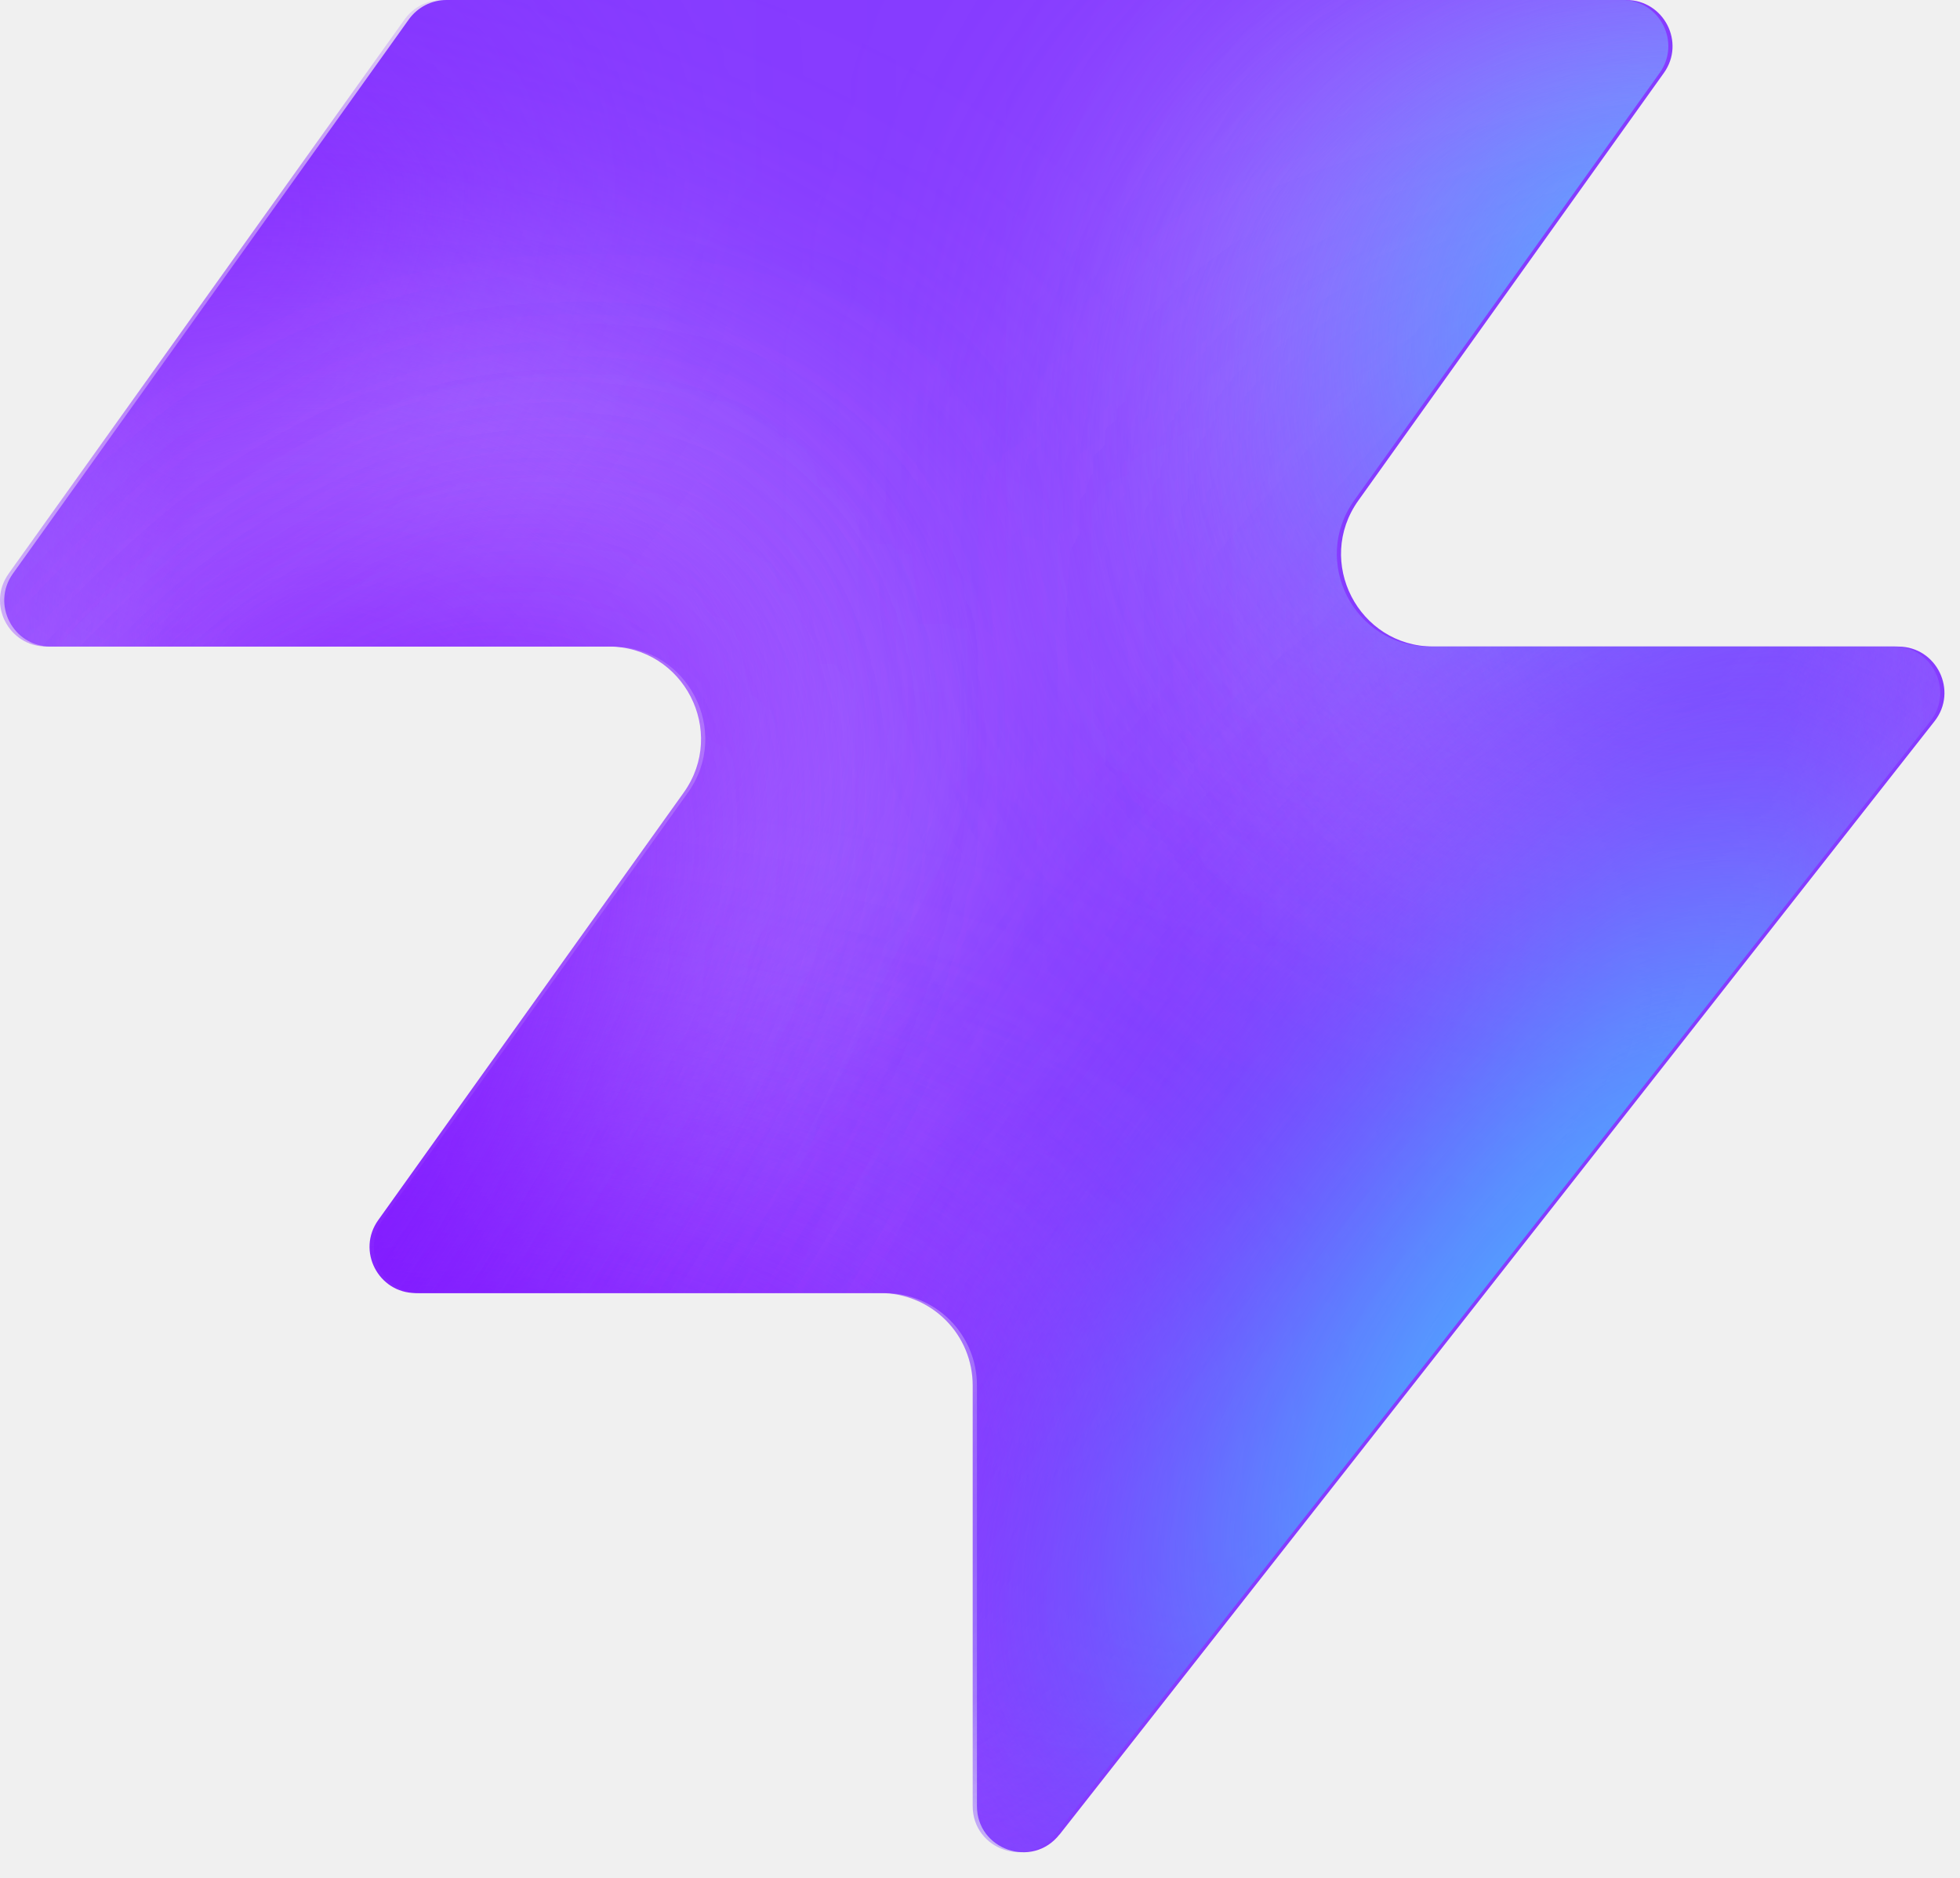
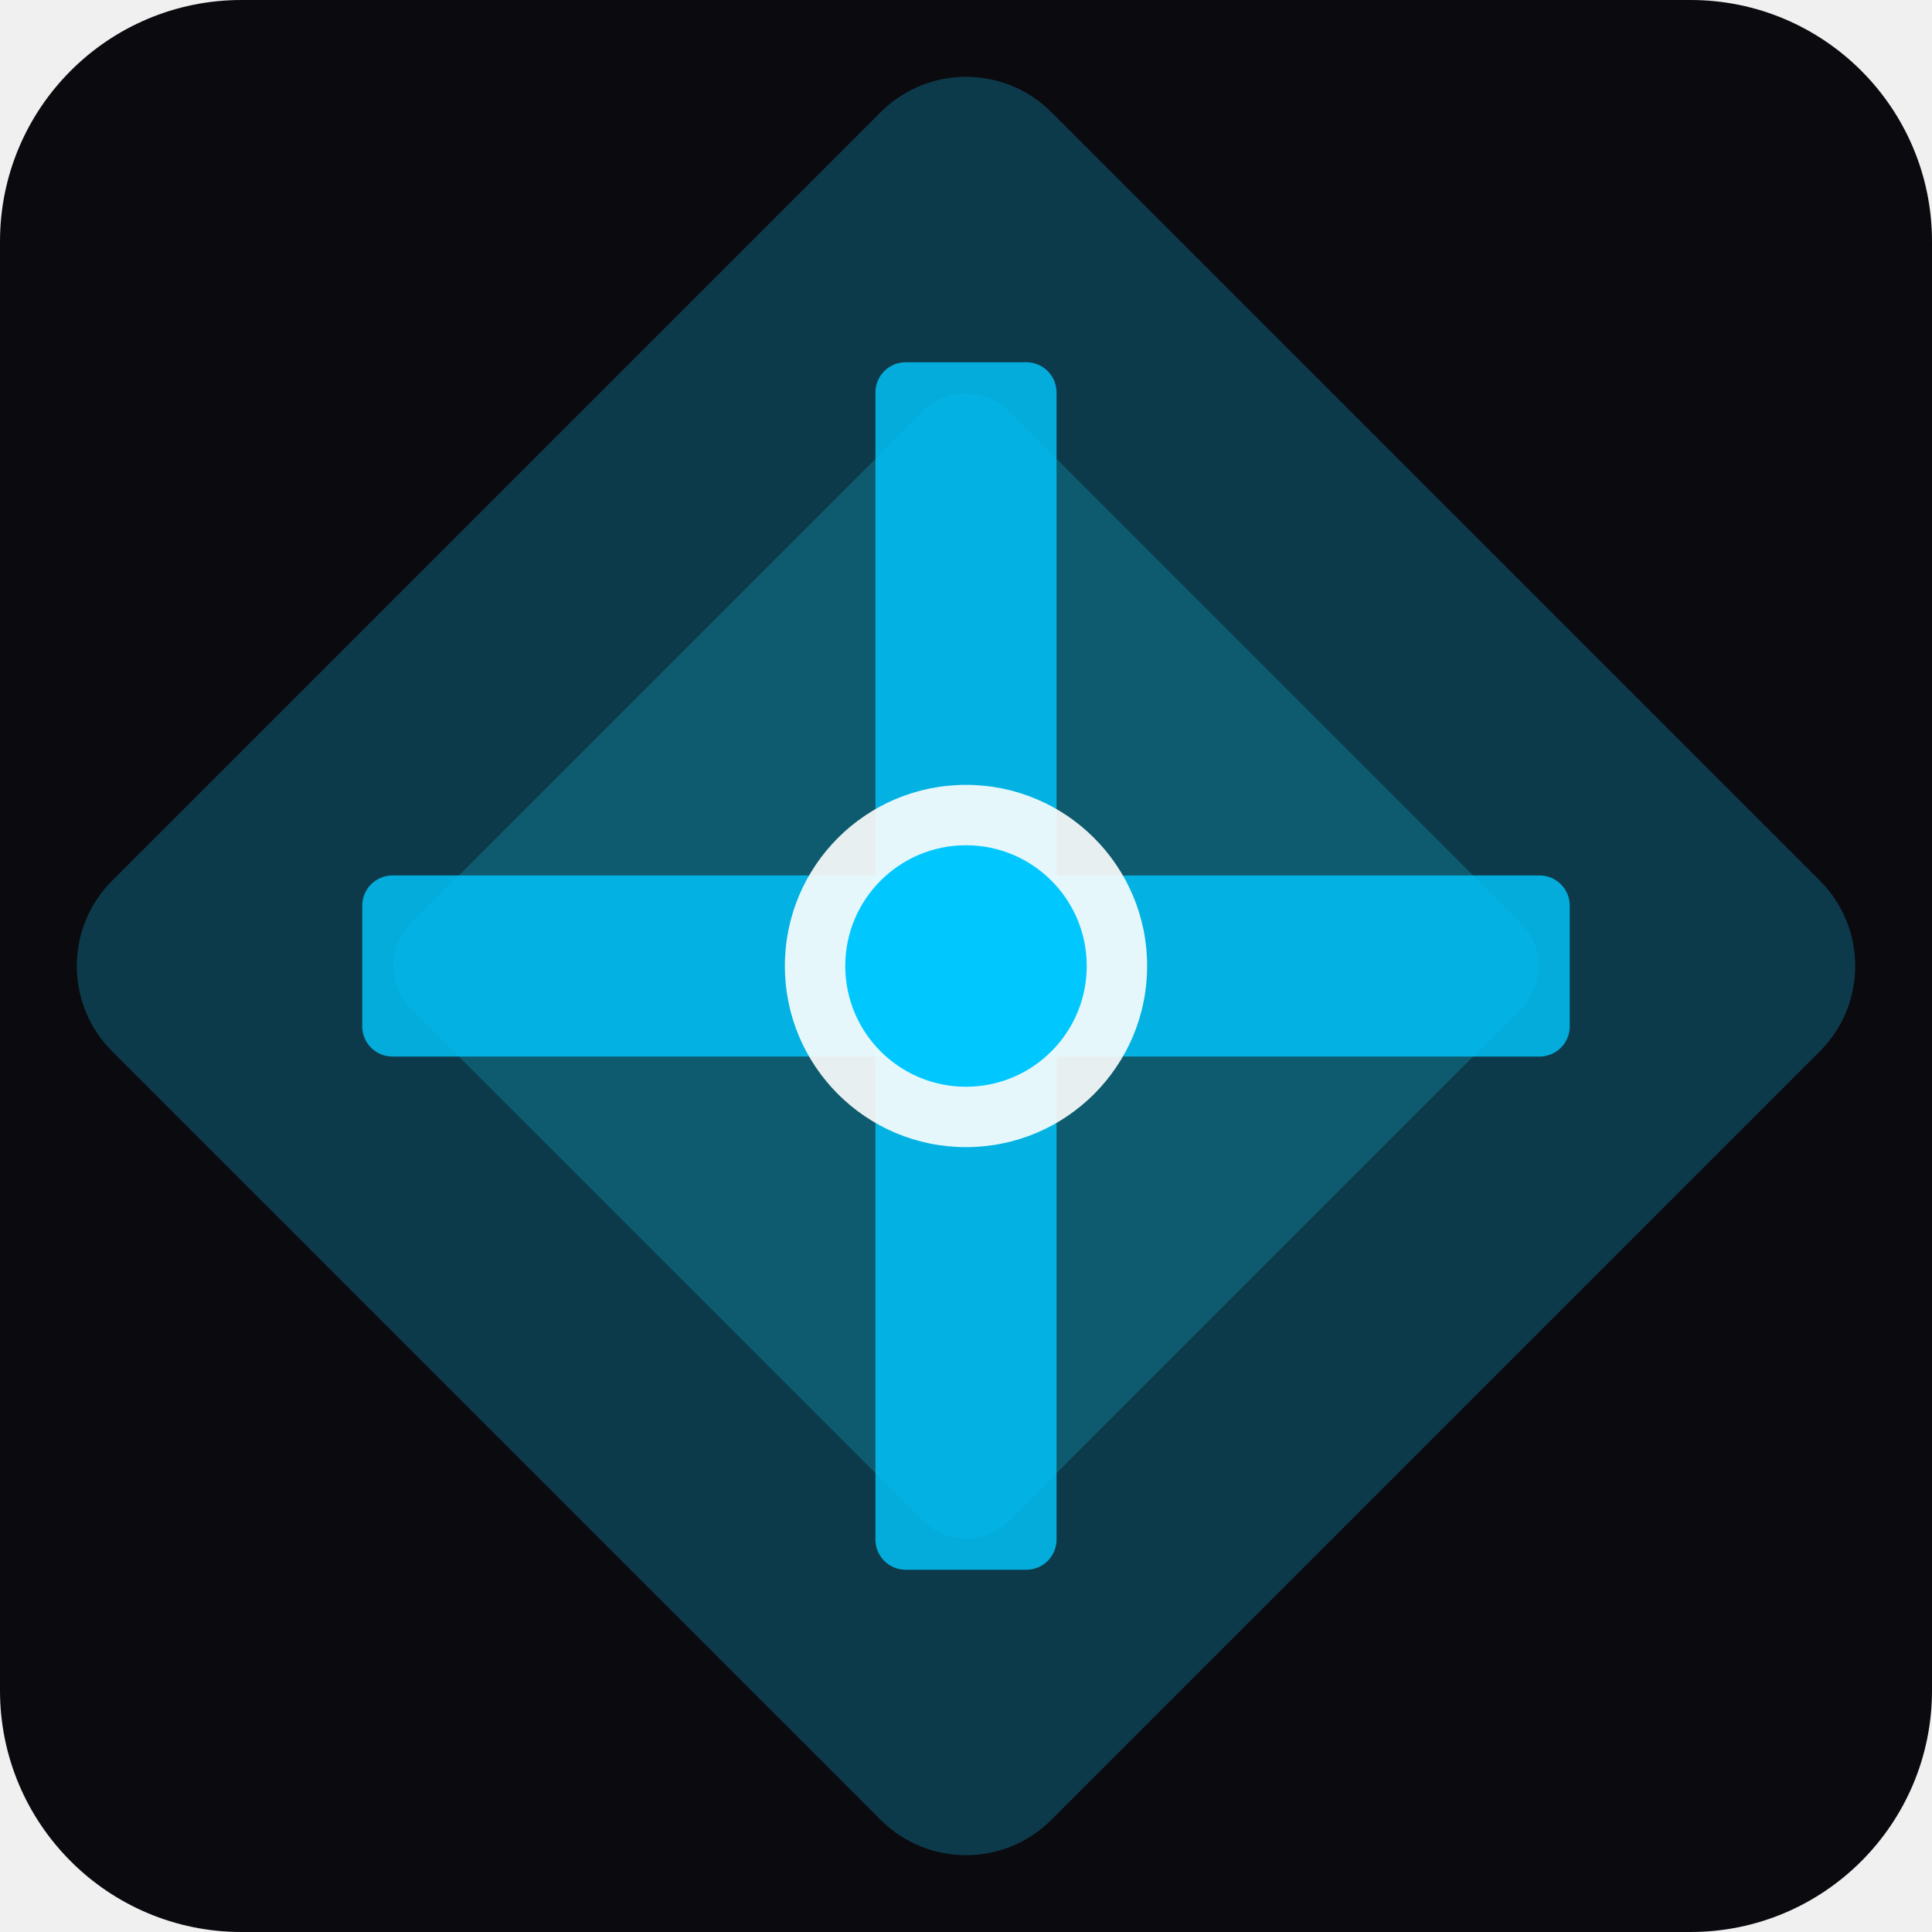
- <svg xmlns="http://www.w3.org/2000/svg" width="48" height="46" fill="none" viewBox="0 0 48 46">
-   <path fill="#863bff" d="M25.946 44.938c-.664.845-2.021.375-2.021-.698V33.937a2.26 2.26 0 0 0-2.262-2.262H10.287c-.92 0-1.456-1.04-.92-1.788l7.48-10.471c1.07-1.497 0-3.578-1.842-3.578H1.237c-.92 0-1.456-1.04-.92-1.788L10.013.474c.214-.297.556-.474.92-.474h28.894c.92 0 1.456 1.04.92 1.788l-7.48 10.471c-1.07 1.498 0 3.579 1.842 3.579h11.377c.943 0 1.473 1.088.89 1.83L25.947 44.94z" style="fill:#863bff;fill:color(display-p3 .525 .23 1);fill-opacity:1" />
-   <mask id="a" width="48" height="46" x="0" y="0" maskUnits="userSpaceOnUse" style="mask-type:alpha">
-     <path fill="#000" d="M25.842 44.938c-.664.844-2.021.375-2.021-.698V33.937a2.26 2.26 0 0 0-2.262-2.262H10.183c-.92 0-1.456-1.04-.92-1.788l7.48-10.471c1.07-1.498 0-3.579-1.842-3.579H1.133c-.92 0-1.456-1.04-.92-1.787L9.91.473c.214-.297.556-.474.92-.474h28.894c.92 0 1.456 1.04.92 1.788l-7.48 10.471c-1.07 1.498 0 3.578 1.842 3.578h11.377c.943 0 1.473 1.088.89 1.832L25.843 44.94z" style="fill:#000;fill-opacity:1" />
-   </mask>
-   <g mask="url(#a)">
-     <g filter="url(#b)">
-       <ellipse cx="5.508" cy="14.704" fill="#ede6ff" rx="5.508" ry="14.704" style="fill:#ede6ff;fill:color(display-p3 .927 .903 1);fill-opacity:1" transform="matrix(.00324 1 1 -.00324 -4.47 31.516)" />
-     </g>
-     <g filter="url(#c)">
-       <ellipse cx="10.399" cy="29.851" fill="#ede6ff" rx="10.399" ry="29.851" style="fill:#ede6ff;fill:color(display-p3 .927 .903 1);fill-opacity:1" transform="matrix(.00324 1 1 -.00324 -39.328 7.883)" />
-     </g>
-     <g filter="url(#d)">
-       <ellipse cx="5.508" cy="30.487" fill="#7e14ff" rx="5.508" ry="30.487" style="fill:#7e14ff;fill:color(display-p3 .492 .077 1);fill-opacity:1" transform="rotate(89.814 -25.913 -14.639)scale(1 -1)" />
-     </g>
-     <g filter="url(#e)">
-       <ellipse cx="5.508" cy="30.599" fill="#7e14ff" rx="5.508" ry="30.599" style="fill:#7e14ff;fill:color(display-p3 .492 .077 1);fill-opacity:1" transform="rotate(89.814 -32.644 -3.334)scale(1 -1)" />
-     </g>
-     <g filter="url(#f)">
-       <ellipse cx="5.508" cy="30.599" fill="#7e14ff" rx="5.508" ry="30.599" style="fill:#7e14ff;fill:color(display-p3 .492 .077 1);fill-opacity:1" transform="matrix(.00324 1 1 -.00324 -34.34 30.47)" />
-     </g>
-     <g filter="url(#g)">
-       <ellipse cx="14.072" cy="22.078" fill="#ede6ff" rx="14.072" ry="22.078" style="fill:#ede6ff;fill:color(display-p3 .927 .903 1);fill-opacity:1" transform="rotate(93.35 24.506 48.493)scale(-1 1)" />
-     </g>
-     <g filter="url(#h)">
-       <ellipse cx="3.47" cy="21.501" fill="#7e14ff" rx="3.47" ry="21.501" style="fill:#7e14ff;fill:color(display-p3 .492 .077 1);fill-opacity:1" transform="rotate(89.009 28.708 47.59)scale(-1 1)" />
-     </g>
-     <g filter="url(#i)">
-       <ellipse cx="3.47" cy="21.501" fill="#7e14ff" rx="3.47" ry="21.501" style="fill:#7e14ff;fill:color(display-p3 .492 .077 1);fill-opacity:1" transform="rotate(89.009 28.708 47.59)scale(-1 1)" />
-     </g>
-     <g filter="url(#j)">
-       <ellipse cx=".387" cy="8.972" fill="#7e14ff" rx="4.407" ry="29.108" style="fill:#7e14ff;fill:color(display-p3 .492 .077 1);fill-opacity:1" transform="rotate(39.51 .387 8.972)" />
-     </g>
-     <g filter="url(#k)">
-       <ellipse cx="47.523" cy="-6.092" fill="#7e14ff" rx="4.407" ry="29.108" style="fill:#7e14ff;fill:color(display-p3 .492 .077 1);fill-opacity:1" transform="rotate(37.892 47.523 -6.092)" />
-     </g>
-     <g filter="url(#l)">
-       <ellipse cx="41.412" cy="6.333" fill="#47bfff" rx="5.971" ry="9.665" style="fill:#47bfff;fill:color(display-p3 .28 .748 1);fill-opacity:1" transform="rotate(37.892 41.412 6.333)" />
-     </g>
-     <g filter="url(#m)">
-       <ellipse cx="-1.879" cy="38.332" fill="#7e14ff" rx="4.407" ry="29.108" style="fill:#7e14ff;fill:color(display-p3 .492 .077 1);fill-opacity:1" transform="rotate(37.892 -1.88 38.332)" />
-     </g>
-     <g filter="url(#n)">
-       <ellipse cx="-1.879" cy="38.332" fill="#7e14ff" rx="4.407" ry="29.108" style="fill:#7e14ff;fill:color(display-p3 .492 .077 1);fill-opacity:1" transform="rotate(37.892 -1.88 38.332)" />
-     </g>
-     <g filter="url(#o)">
-       <ellipse cx="35.651" cy="29.907" fill="#7e14ff" rx="4.407" ry="29.108" style="fill:#7e14ff;fill:color(display-p3 .492 .077 1);fill-opacity:1" transform="rotate(37.892 35.651 29.907)" />
-     </g>
-     <g filter="url(#p)">
-       <ellipse cx="38.418" cy="32.4" fill="#47bfff" rx="5.971" ry="15.297" style="fill:#47bfff;fill:color(display-p3 .28 .748 1);fill-opacity:1" transform="rotate(37.892 38.418 32.4)" />
-     </g>
+ <svg xmlns="http://www.w3.org/2000/svg" viewBox="0 0 64 64">
+   <rect width="64" height="64" rx="8" fill="#0a0a0f" />
+   <g transform="translate(32,32)">
+     <rect x="-22" y="-22" width="44" height="44" rx="4" transform="rotate(45)" fill="#0d3a4a" />
+     <rect x="-14" y="-14" width="28" height="28" rx="2" transform="rotate(45)" fill="#0e5a6e" />
+     <rect x="-3" y="-20" width="6" height="40" rx="1" fill="#00c8ff" opacity="0.8" />
+     <rect x="-20" y="-3" width="40" height="6" rx="1" fill="#00c8ff" opacity="0.8" />
+     <circle cx="0" cy="0" r="6" fill="#fff" opacity="0.9" />
+     <circle cx="0" cy="0" r="4" fill="#00c8ff" />
  </g>
-   <defs>
-     <filter id="b" width="60.045" height="41.654" x="-19.77" y="16.149" color-interpolation-filters="sRGB" filterUnits="userSpaceOnUse">
-       <feFlood flood-opacity="0" result="BackgroundImageFix" />
-       <feBlend in="SourceGraphic" in2="BackgroundImageFix" result="shape" />
-       <feGaussianBlur result="effect1_foregroundBlur_2002_17158" stdDeviation="7.659" />
-     </filter>
-     <filter id="c" width="90.34" height="51.437" x="-54.613" y="-7.533" color-interpolation-filters="sRGB" filterUnits="userSpaceOnUse">
-       <feFlood flood-opacity="0" result="BackgroundImageFix" />
-       <feBlend in="SourceGraphic" in2="BackgroundImageFix" result="shape" />
-       <feGaussianBlur result="effect1_foregroundBlur_2002_17158" stdDeviation="7.659" />
-     </filter>
-     <filter id="d" width="79.355" height="29.4" x="-49.64" y="2.03" color-interpolation-filters="sRGB" filterUnits="userSpaceOnUse">
-       <feFlood flood-opacity="0" result="BackgroundImageFix" />
-       <feBlend in="SourceGraphic" in2="BackgroundImageFix" result="shape" />
-       <feGaussianBlur result="effect1_foregroundBlur_2002_17158" stdDeviation="4.596" />
-     </filter>
-     <filter id="e" width="79.579" height="29.4" x="-45.045" y="20.029" color-interpolation-filters="sRGB" filterUnits="userSpaceOnUse">
-       <feFlood flood-opacity="0" result="BackgroundImageFix" />
-       <feBlend in="SourceGraphic" in2="BackgroundImageFix" result="shape" />
-       <feGaussianBlur result="effect1_foregroundBlur_2002_17158" stdDeviation="4.596" />
-     </filter>
-     <filter id="f" width="79.579" height="29.4" x="-43.513" y="21.178" color-interpolation-filters="sRGB" filterUnits="userSpaceOnUse">
-       <feFlood flood-opacity="0" result="BackgroundImageFix" />
-       <feBlend in="SourceGraphic" in2="BackgroundImageFix" result="shape" />
-       <feGaussianBlur result="effect1_foregroundBlur_2002_17158" stdDeviation="4.596" />
-     </filter>
-     <filter id="g" width="74.749" height="58.852" x="15.756" y="-17.901" color-interpolation-filters="sRGB" filterUnits="userSpaceOnUse">
-       <feFlood flood-opacity="0" result="BackgroundImageFix" />
-       <feBlend in="SourceGraphic" in2="BackgroundImageFix" result="shape" />
-       <feGaussianBlur result="effect1_foregroundBlur_2002_17158" stdDeviation="7.659" />
-     </filter>
-     <filter id="h" width="61.377" height="25.362" x="23.548" y="2.284" color-interpolation-filters="sRGB" filterUnits="userSpaceOnUse">
-       <feFlood flood-opacity="0" result="BackgroundImageFix" />
-       <feBlend in="SourceGraphic" in2="BackgroundImageFix" result="shape" />
-       <feGaussianBlur result="effect1_foregroundBlur_2002_17158" stdDeviation="4.596" />
-     </filter>
-     <filter id="i" width="61.377" height="25.362" x="23.548" y="2.284" color-interpolation-filters="sRGB" filterUnits="userSpaceOnUse">
-       <feFlood flood-opacity="0" result="BackgroundImageFix" />
-       <feBlend in="SourceGraphic" in2="BackgroundImageFix" result="shape" />
-       <feGaussianBlur result="effect1_foregroundBlur_2002_17158" stdDeviation="4.596" />
-     </filter>
-     <filter id="j" width="56.045" height="63.649" x="-27.636" y="-22.853" color-interpolation-filters="sRGB" filterUnits="userSpaceOnUse">
-       <feFlood flood-opacity="0" result="BackgroundImageFix" />
-       <feBlend in="SourceGraphic" in2="BackgroundImageFix" result="shape" />
-       <feGaussianBlur result="effect1_foregroundBlur_2002_17158" stdDeviation="4.596" />
-     </filter>
-     <filter id="k" width="54.814" height="64.646" x="20.116" y="-38.415" color-interpolation-filters="sRGB" filterUnits="userSpaceOnUse">
-       <feFlood flood-opacity="0" result="BackgroundImageFix" />
-       <feBlend in="SourceGraphic" in2="BackgroundImageFix" result="shape" />
-       <feGaussianBlur result="effect1_foregroundBlur_2002_17158" stdDeviation="4.596" />
-     </filter>
-     <filter id="l" width="33.541" height="35.313" x="24.641" y="-11.323" color-interpolation-filters="sRGB" filterUnits="userSpaceOnUse">
-       <feFlood flood-opacity="0" result="BackgroundImageFix" />
-       <feBlend in="SourceGraphic" in2="BackgroundImageFix" result="shape" />
-       <feGaussianBlur result="effect1_foregroundBlur_2002_17158" stdDeviation="4.596" />
-     </filter>
-     <filter id="m" width="54.814" height="64.646" x="-29.286" y="6.009" color-interpolation-filters="sRGB" filterUnits="userSpaceOnUse">
-       <feFlood flood-opacity="0" result="BackgroundImageFix" />
-       <feBlend in="SourceGraphic" in2="BackgroundImageFix" result="shape" />
-       <feGaussianBlur result="effect1_foregroundBlur_2002_17158" stdDeviation="4.596" />
-     </filter>
-     <filter id="n" width="54.814" height="64.646" x="-29.286" y="6.009" color-interpolation-filters="sRGB" filterUnits="userSpaceOnUse">
-       <feFlood flood-opacity="0" result="BackgroundImageFix" />
-       <feBlend in="SourceGraphic" in2="BackgroundImageFix" result="shape" />
-       <feGaussianBlur result="effect1_foregroundBlur_2002_17158" stdDeviation="4.596" />
-     </filter>
-     <filter id="o" width="54.814" height="64.646" x="8.244" y="-2.416" color-interpolation-filters="sRGB" filterUnits="userSpaceOnUse">
-       <feFlood flood-opacity="0" result="BackgroundImageFix" />
-       <feBlend in="SourceGraphic" in2="BackgroundImageFix" result="shape" />
-       <feGaussianBlur result="effect1_foregroundBlur_2002_17158" stdDeviation="4.596" />
-     </filter>
-     <filter id="p" width="39.409" height="43.623" x="18.713" y="10.588" color-interpolation-filters="sRGB" filterUnits="userSpaceOnUse">
-       <feFlood flood-opacity="0" result="BackgroundImageFix" />
-       <feBlend in="SourceGraphic" in2="BackgroundImageFix" result="shape" />
-       <feGaussianBlur result="effect1_foregroundBlur_2002_17158" stdDeviation="4.596" />
-     </filter>
-   </defs>
</svg>
